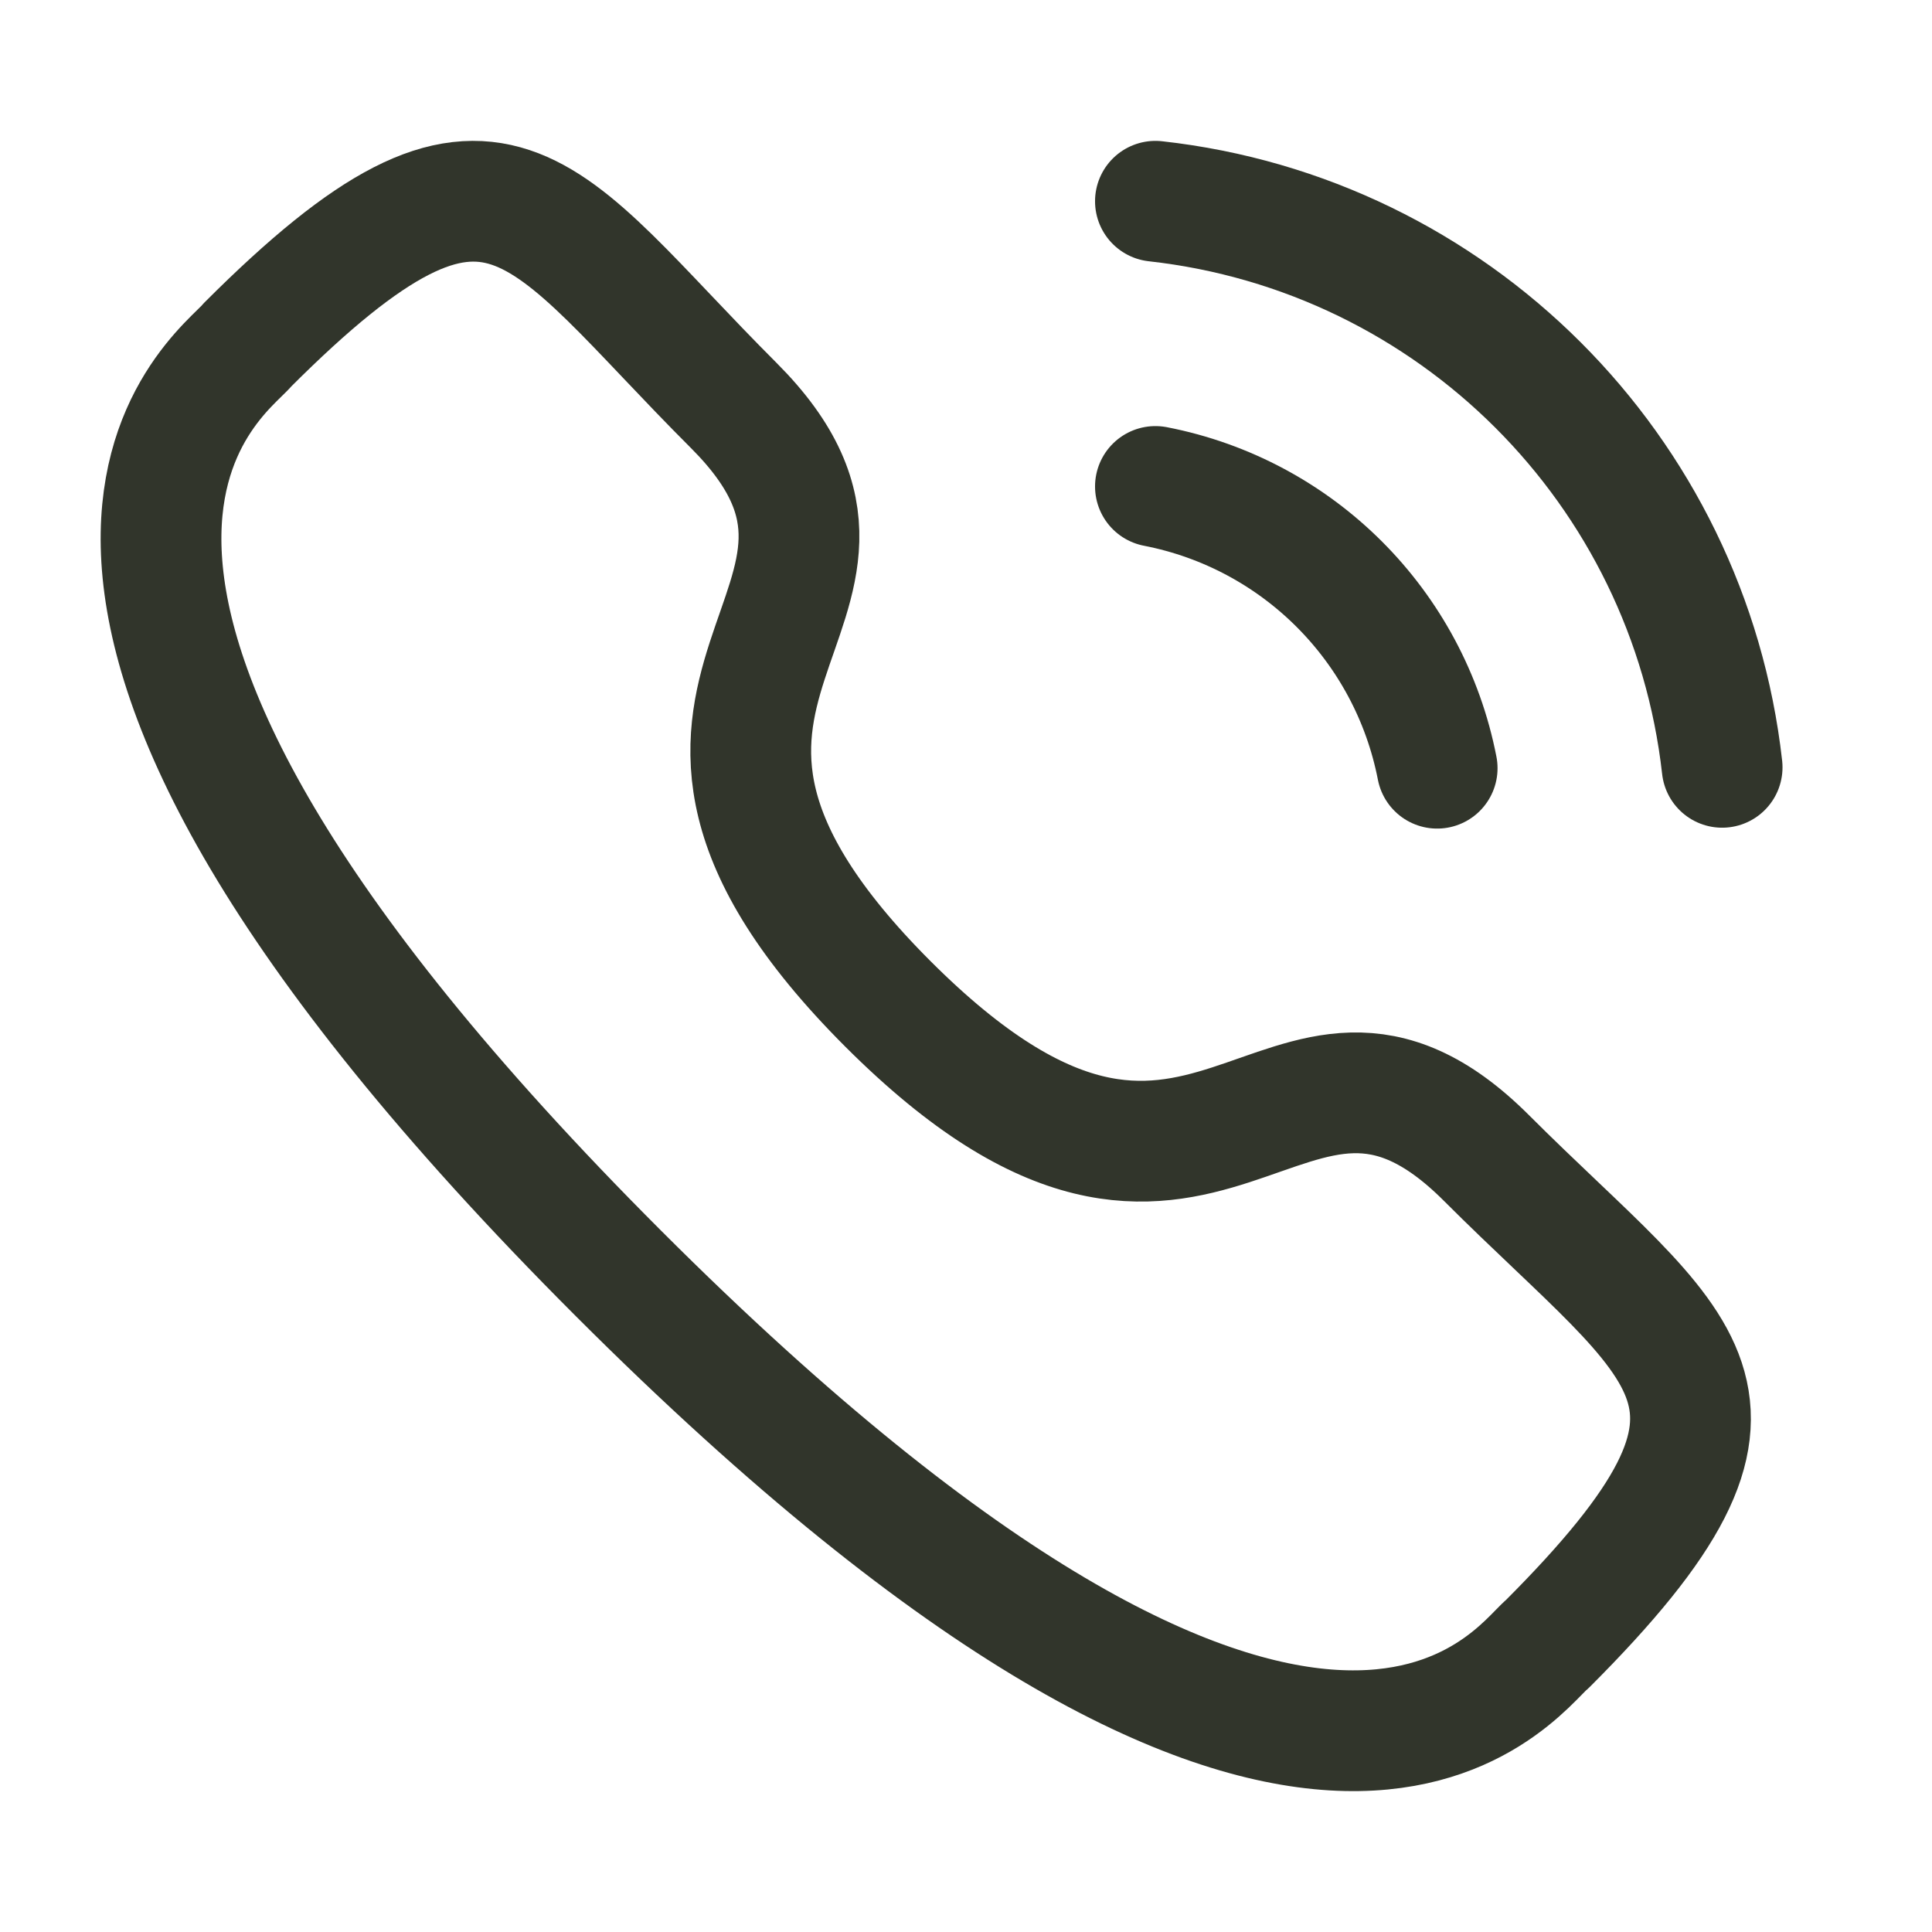
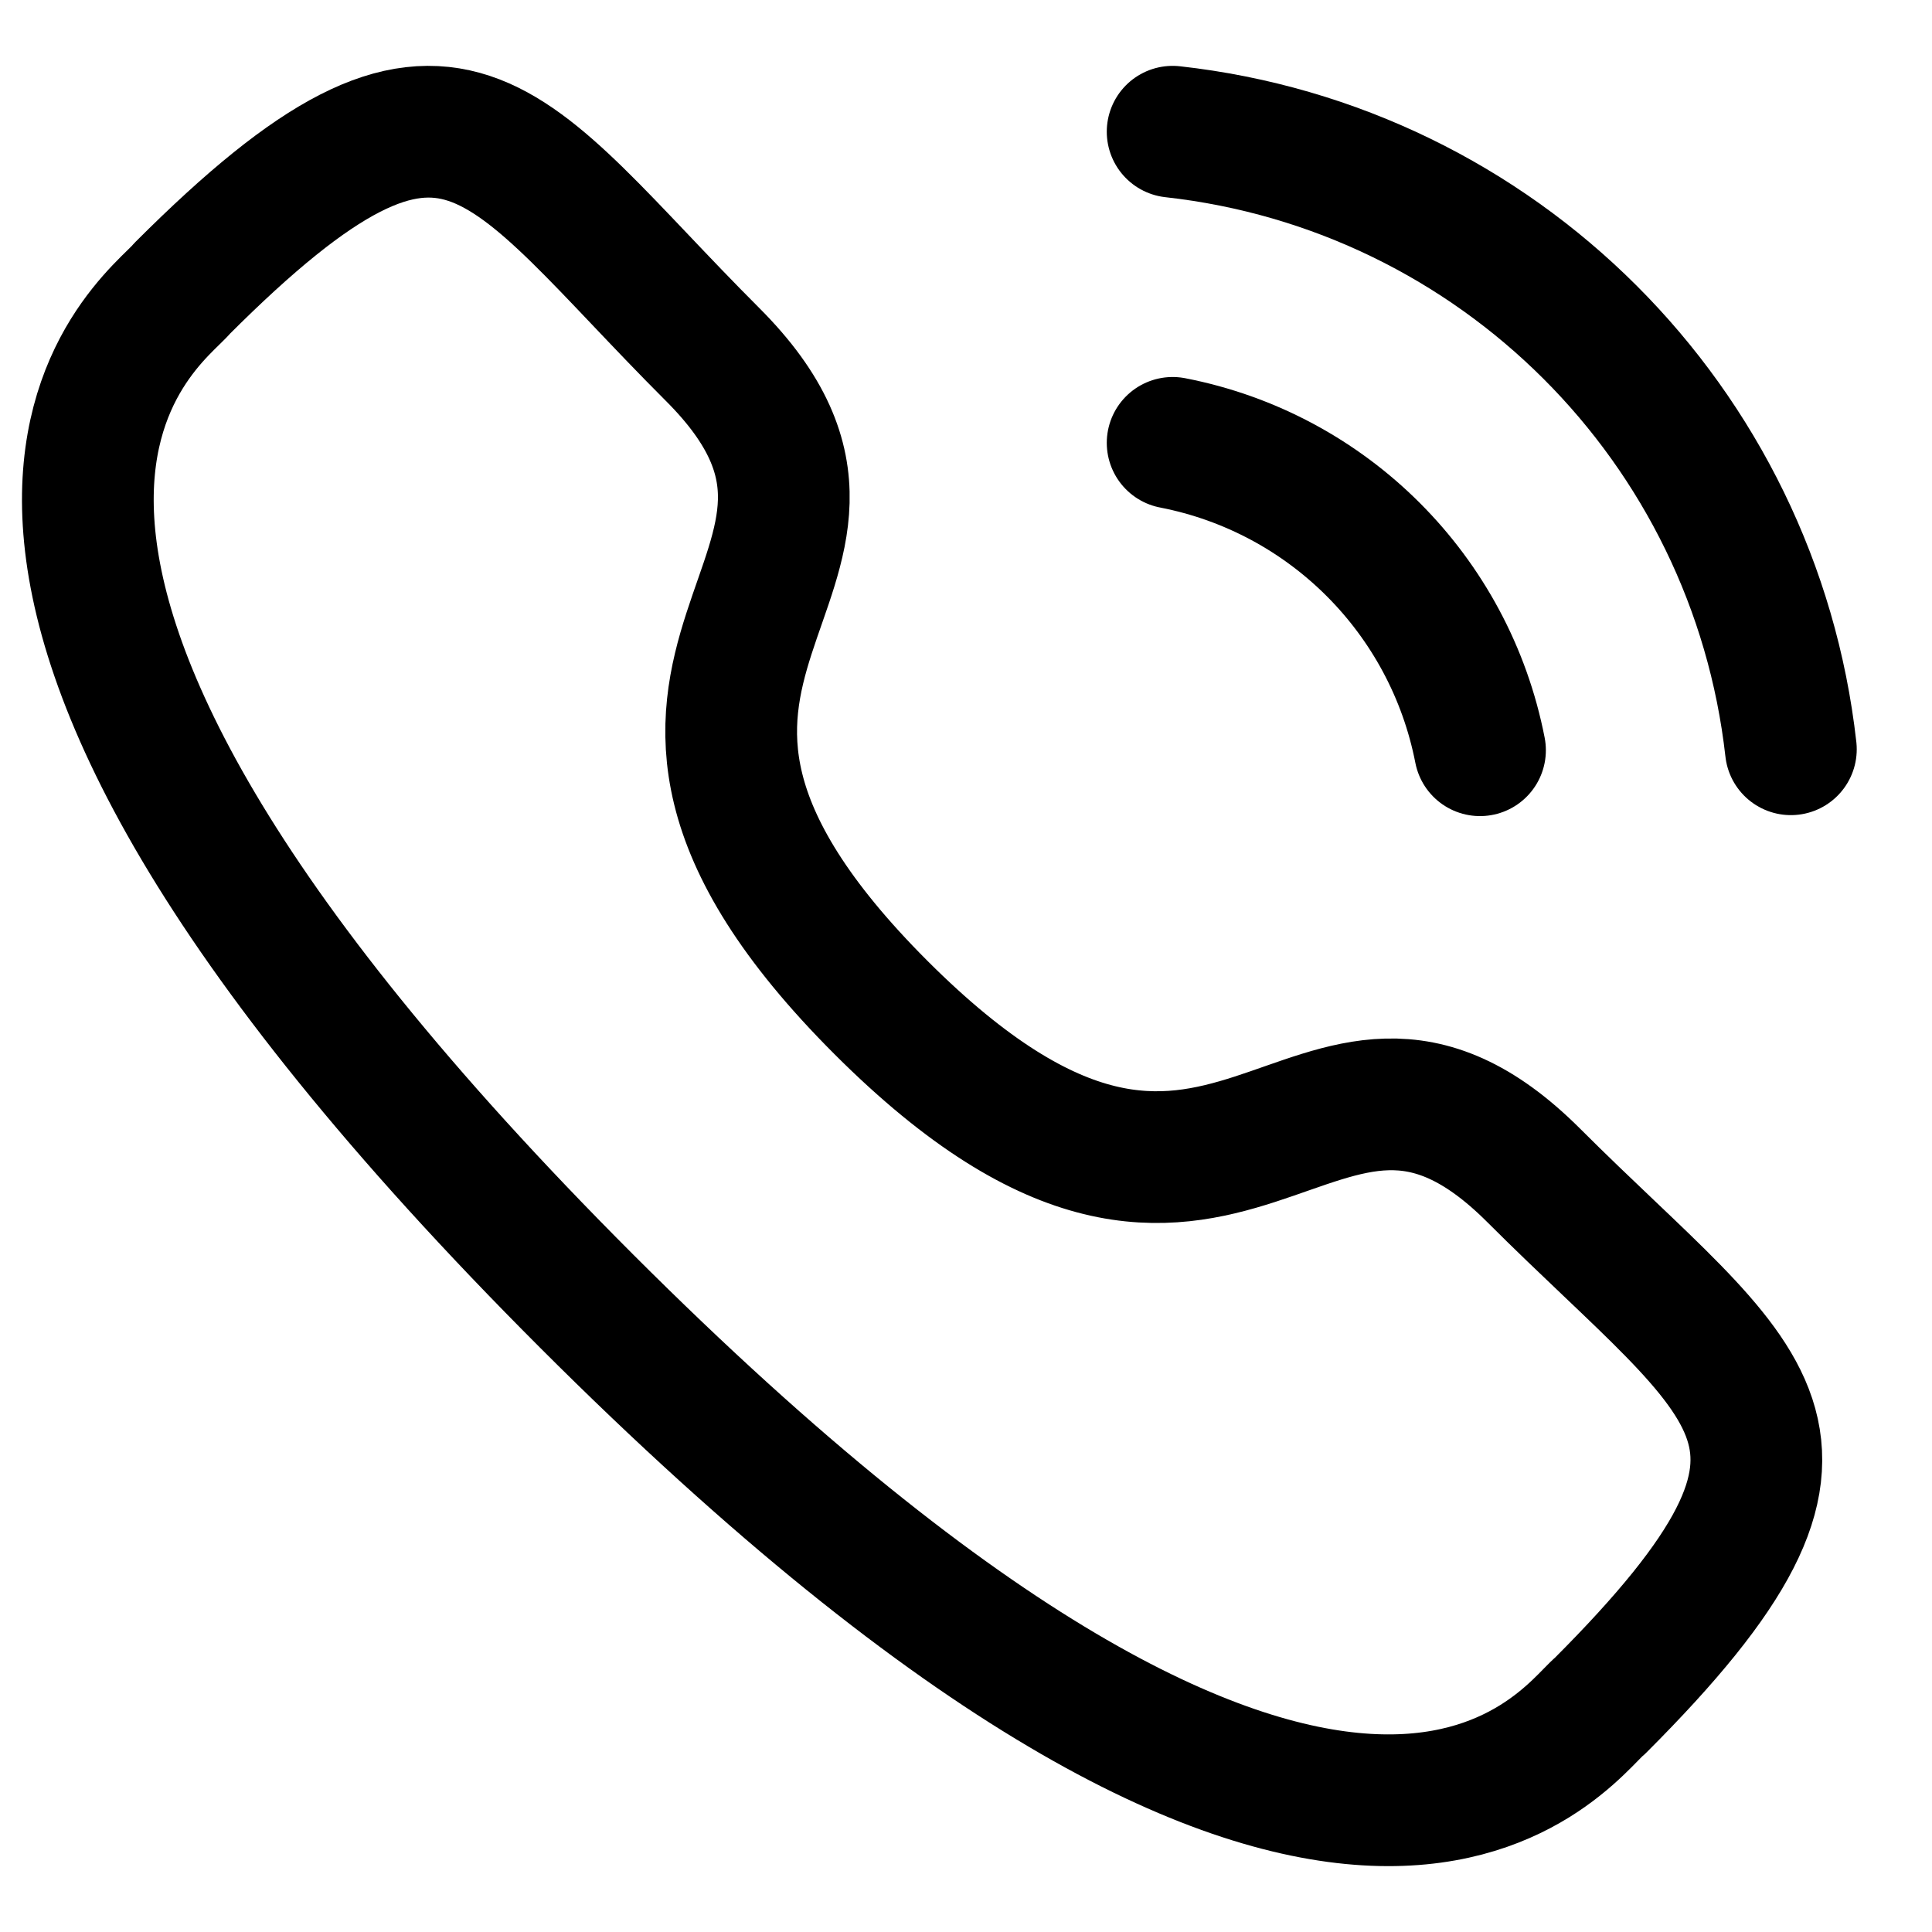
- <svg xmlns="http://www.w3.org/2000/svg" width="24" height="24" viewBox="0 0 24 24" fill="none">
-   <g id="Iconly/Light/Calling">
-     <g id="Calling">
-       <path id="Stroke 1" d="M14.353 2.5C18.054 2.911 20.978 5.831 21.393 9.532" stroke="#31352B" stroke-width="1.5" stroke-linecap="round" stroke-linejoin="round" />
-       <path id="Stroke 3" d="M14.353 6.043C16.124 6.387 17.508 7.772 17.853 9.543" stroke="#31352B" stroke-width="1.5" stroke-linecap="round" stroke-linejoin="round" />
-       <path id="Stroke 5" fill-rule="evenodd" clip-rule="evenodd" d="M11.031 12.472C15.021 16.46 15.925 11.847 18.465 14.385C20.914 16.833 22.322 17.323 19.219 20.425C18.83 20.737 16.361 24.494 7.684 15.82C-0.993 7.144 2.762 4.672 3.074 4.284C6.184 1.174 6.667 2.589 9.115 5.037C11.654 7.577 7.043 8.484 11.031 12.472Z" stroke="#31352B" stroke-width="1.5" stroke-linecap="round" stroke-linejoin="round" />
-     </g>
-   </g>
+ <svg xmlns="http://www.w3.org/2000/svg" width="22" height="22" viewBox="0 0 22 22" fill="none">
+   <path d="M13.353 1.5C17.054 1.911 19.978 4.831 20.393 8.532" stroke="currentColor" stroke-width="1.5" stroke-linecap="round" stroke-linejoin="round" />
+   <path d="M13.353 5.043C15.124 5.387 16.508 6.772 16.853 8.543" stroke="currentColor" stroke-width="1.5" stroke-linecap="round" stroke-linejoin="round" />
+   <path fill-rule="evenodd" clip-rule="evenodd" d="M10.031 11.472C14.021 15.46 14.925 10.847 17.465 13.385C19.914 15.833 21.322 16.323 18.219 19.425C17.83 19.737 15.361 23.494 6.684 14.82C-1.993 6.144 1.762 3.672 2.074 3.284C5.184 0.174 5.667 1.589 8.115 4.037C10.654 6.577 6.043 7.484 10.031 11.472Z" stroke="currentColor" stroke-width="1.5" stroke-linecap="round" stroke-linejoin="round" />
</svg>
